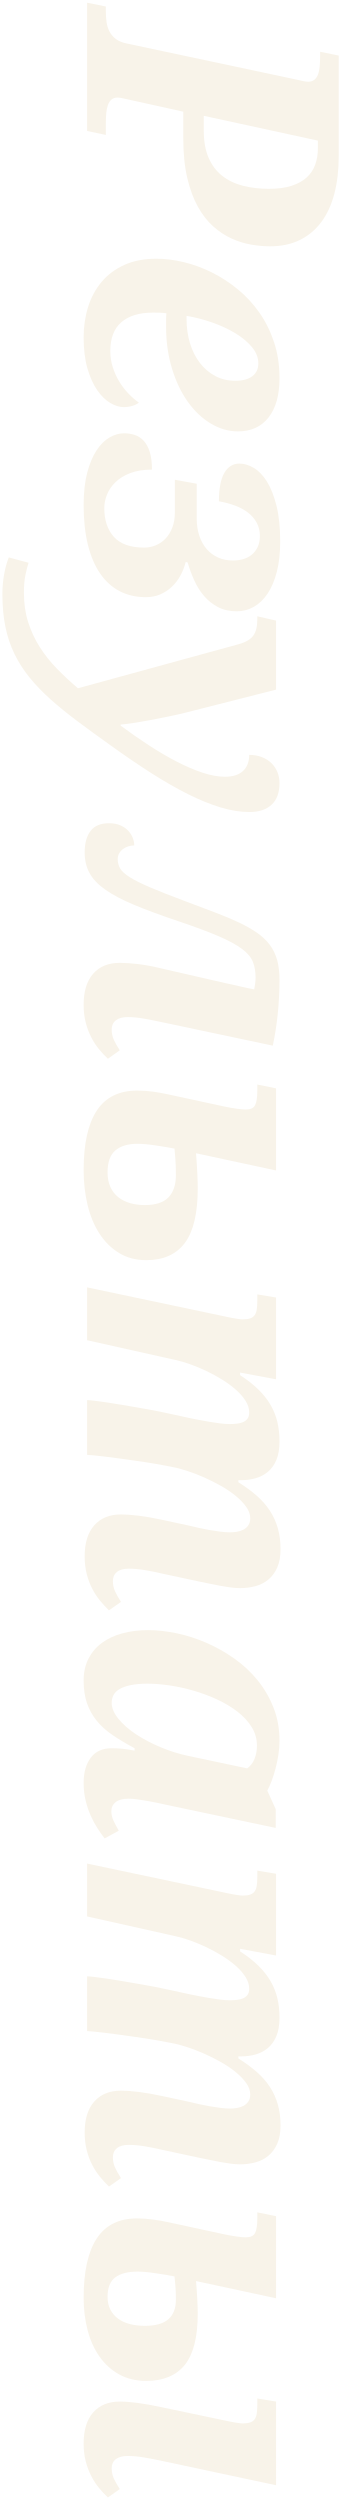
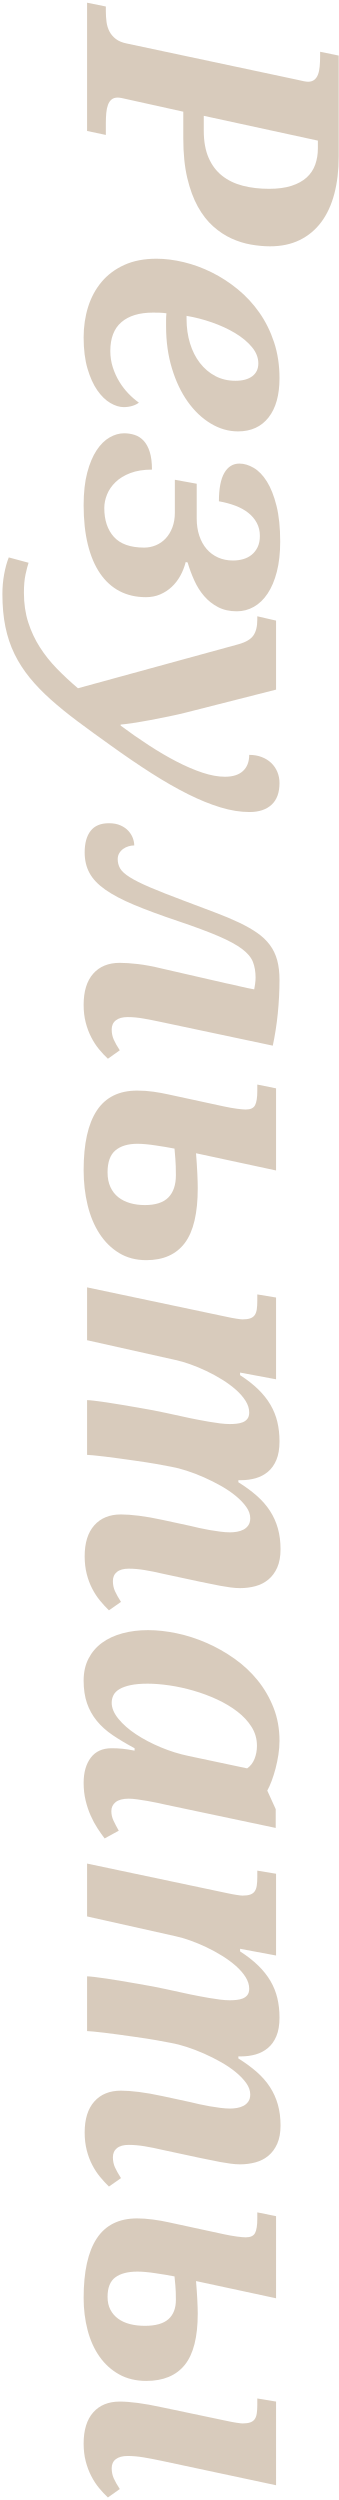
<svg xmlns="http://www.w3.org/2000/svg" width="121px" height="893px">
-   <path fill-rule="evenodd" fill="rgb(248, 243, 233)" d="M119.419,69.231 C118.374,73.207 116.816,76.579 114.747,79.347 C112.676,82.114 110.115,84.245 107.062,85.742 C104.008,87.238 100.473,87.987 96.457,87.987 C94.325,87.987 92.070,87.781 89.694,87.372 C87.316,86.961 84.980,86.234 82.685,85.189 C80.389,84.143 78.207,82.698 76.138,80.853 C74.068,79.008 72.243,76.661 70.666,73.812 C69.088,70.962 67.828,67.540 66.885,63.542 C65.942,59.545 65.471,54.841 65.471,49.429 L65.471,39.898 L44.937,35.347 C44.486,35.224 43.974,35.111 43.400,35.009 C42.826,34.906 42.375,34.855 42.048,34.855 C41.146,34.855 40.419,35.080 39.865,35.531 C39.312,35.982 38.882,36.617 38.574,37.438 C38.267,38.257 38.061,39.231 37.959,40.359 C37.857,41.486 37.806,42.705 37.806,44.018 L37.806,48.199 L31.104,46.785 L31.104,0.971 L37.806,2.324 L37.806,3.984 C37.806,5.296 37.887,6.577 38.052,7.828 C38.215,9.078 38.564,10.216 39.097,11.241 C39.629,12.265 40.388,13.157 41.371,13.916 C42.355,14.674 43.666,15.217 45.306,15.545 L105.740,28.398 C107.912,28.930 109.346,29.197 110.043,29.197 C110.944,29.197 111.682,28.972 112.257,28.521 C112.830,28.069 113.271,27.445 113.578,26.645 C113.886,25.846 114.090,24.882 114.193,23.755 C114.295,22.627 114.347,21.408 114.347,20.096 L114.347,18.497 L120.987,19.850 L120.987,55.886 C120.987,60.806 120.464,65.254 119.419,69.231 ZM113.548,50.229 L72.787,41.373 L72.787,46.662 C72.787,50.475 73.361,53.703 74.509,56.347 C75.656,58.992 77.265,61.133 79.335,62.774 C81.404,64.413 83.863,65.602 86.712,66.340 C89.560,67.078 92.685,67.447 96.088,67.447 C99.243,67.447 101.928,67.088 104.141,66.371 C106.355,65.653 108.158,64.659 109.552,63.389 C110.944,62.117 111.959,60.591 112.595,58.807 C113.230,57.024 113.548,55.087 113.548,52.996 L113.548,50.229 ZM36.299,100.685 C38.451,98.123 41.156,96.104 44.415,94.628 C47.673,93.152 51.494,92.414 55.880,92.414 C58.995,92.414 62.253,92.824 65.656,93.644 C69.057,94.464 72.388,95.683 75.646,97.303 C78.904,98.922 81.998,100.931 84.929,103.330 C87.859,105.728 90.432,108.505 92.645,111.662 C94.858,114.819 96.610,118.355 97.901,122.270 C99.192,126.185 99.838,130.459 99.838,135.092 C99.838,141.118 98.536,145.792 95.934,149.113 C93.331,152.433 89.694,154.094 85.021,154.094 C81.619,154.094 78.361,153.150 75.246,151.265 C72.131,149.379 69.395,146.776 67.039,143.455 C64.682,140.134 62.806,136.178 61.414,131.587 C60.020,126.995 59.323,121.993 59.323,116.582 C59.323,115.884 59.323,115.126 59.323,114.306 C59.323,113.486 59.364,112.686 59.446,111.908 C58.626,111.785 57.796,111.713 56.956,111.693 C56.116,111.672 55.347,111.662 54.651,111.662 C49.773,111.662 46.013,112.800 43.370,115.075 C40.726,117.350 39.404,120.784 39.404,125.376 C39.404,127.425 39.701,129.373 40.296,131.218 C40.889,133.062 41.668,134.774 42.632,136.352 C43.594,137.930 44.681,139.345 45.890,140.596 C47.099,141.846 48.339,142.922 49.610,143.824 C48.995,144.316 48.205,144.705 47.243,144.993 C46.279,145.279 45.265,145.423 44.199,145.423 C42.683,145.423 41.084,144.931 39.404,143.947 C37.723,142.963 36.176,141.457 34.762,139.427 C33.348,137.398 32.180,134.815 31.258,131.679 C30.336,128.543 29.875,124.822 29.875,120.517 C29.875,116.663 30.408,113.035 31.473,109.633 C32.539,106.230 34.148,103.247 36.299,100.685 ZM66.639,113.938 C66.639,117.053 67.049,119.953 67.869,122.639 C68.688,125.324 69.867,127.661 71.404,129.649 C72.941,131.638 74.775,133.195 76.906,134.323 C79.037,135.450 81.435,136.014 84.099,136.014 C86.681,136.014 88.689,135.470 90.124,134.385 C91.558,133.298 92.276,131.771 92.276,129.803 C92.276,127.753 91.508,125.806 89.971,123.961 C88.434,122.116 86.436,120.456 83.976,118.980 C81.517,117.504 78.760,116.233 75.707,115.167 C72.654,114.101 69.631,113.323 66.639,112.831 L66.639,113.938 ZM90.462,227.058 C91.425,225.725 91.907,223.829 91.907,221.369 L91.907,220.139 L98.608,221.677 L98.608,246.336 L65.963,254.638 C64.323,255.047 62.407,255.478 60.215,255.930 C58.022,256.380 55.829,256.811 53.637,257.221 C51.443,257.630 49.394,257.979 47.489,258.266 C45.583,258.553 44.117,258.737 43.093,258.820 L43.093,259.189 C46.453,261.689 49.834,264.047 53.237,266.261 C56.638,268.474 59.948,270.412 63.166,272.072 C66.383,273.732 69.446,275.044 72.357,276.008 C75.267,276.970 77.930,277.453 80.349,277.453 C83.177,277.453 85.329,276.766 86.804,275.393 C88.280,274.019 89.018,272.103 89.018,269.643 C90.656,269.643 92.142,269.898 93.475,270.412 C94.806,270.924 95.944,271.631 96.887,272.533 C97.829,273.434 98.556,274.501 99.069,275.731 C99.581,276.961 99.838,278.293 99.838,279.728 C99.838,283.130 98.895,285.703 97.010,287.446 C95.124,289.188 92.501,290.059 89.141,290.059 C85.861,290.059 82.398,289.506 78.751,288.399 C75.102,287.292 71.229,285.713 67.131,283.664 C63.032,281.613 58.687,279.123 54.098,276.192 C49.507,273.261 44.650,269.950 39.527,266.261 C35.264,263.226 31.350,260.377 27.785,257.713 C24.219,255.047 21.002,252.434 18.132,249.872 C15.264,247.310 12.753,244.707 10.601,242.062 C8.449,239.418 6.646,236.610 5.191,233.638 C3.737,230.665 2.650,227.427 1.933,223.921 C1.216,220.416 0.857,216.511 0.857,212.207 C0.857,209.788 1.062,207.441 1.472,205.165 C1.882,202.890 2.435,200.871 3.132,199.108 L10.202,201.014 C9.874,201.998 9.516,203.382 9.126,205.165 C8.737,206.949 8.542,209.132 8.542,211.715 C8.542,215.569 9.055,219.094 10.079,222.292 C11.104,225.489 12.487,228.451 14.229,231.178 C15.971,233.904 18.009,236.466 20.346,238.865 C22.682,241.263 25.182,243.589 27.846,245.844 L85.267,230.102 C87.767,229.404 89.499,228.389 90.462,227.058 ZM33.287,347.803 C35.562,345.220 38.728,343.929 42.785,343.929 C44.589,343.929 46.740,344.072 49.241,344.359 C51.740,344.646 54.589,345.179 57.786,345.958 L80.841,351.247 C81.291,351.328 81.926,351.462 82.747,351.647 C83.566,351.831 84.447,352.036 85.390,352.261 C86.333,352.486 87.286,352.702 88.249,352.907 C89.212,353.112 90.063,353.276 90.801,353.399 C90.882,353.070 90.985,352.466 91.108,351.585 C91.231,350.703 91.292,349.914 91.292,349.217 C91.292,347.085 90.974,345.210 90.339,343.591 C89.704,341.971 88.403,340.424 86.436,338.948 C84.468,337.472 81.671,335.955 78.044,334.397 C74.416,332.839 69.631,331.055 63.688,329.047 C57.458,326.956 52.212,325.019 47.950,323.236 C43.687,321.452 40.244,319.638 37.621,317.793 C34.998,315.949 33.112,313.960 31.965,311.828 C30.818,309.696 30.244,307.257 30.244,304.511 C30.244,301.190 30.951,298.617 32.365,296.793 C33.779,294.968 35.961,294.056 38.912,294.056 C40.511,294.056 41.883,294.312 43.031,294.825 C44.178,295.337 45.111,295.983 45.829,296.762 C46.545,297.540 47.078,298.392 47.427,299.314 C47.775,300.237 47.950,301.128 47.950,301.989 C47.294,301.989 46.617,302.091 45.921,302.297 C45.223,302.501 44.589,302.809 44.015,303.219 C43.441,303.629 42.970,304.142 42.601,304.757 C42.232,305.372 42.048,306.088 42.048,306.909 C42.048,308.097 42.334,309.194 42.908,310.199 C43.482,311.203 44.630,312.248 46.351,313.335 C48.073,314.421 50.491,315.631 53.606,316.963 C56.720,318.295 60.799,319.905 65.840,321.791 C69.856,323.307 73.494,324.681 76.753,325.911 C80.011,327.141 82.890,328.349 85.390,329.539 C87.890,330.728 90.052,331.958 91.876,333.229 C93.700,334.499 95.206,335.935 96.395,337.533 C97.583,339.132 98.455,340.946 99.008,342.976 C99.561,345.005 99.838,347.373 99.838,350.078 C99.838,351.964 99.786,353.922 99.684,355.951 C99.581,357.980 99.428,360.010 99.223,362.039 C99.018,364.068 98.762,366.057 98.455,368.004 C98.147,369.951 97.809,371.786 97.440,373.508 L57.663,365.083 C55.368,364.591 53.226,364.170 51.239,363.823 C49.250,363.474 47.375,363.300 45.613,363.300 C43.769,363.300 42.355,363.689 41.371,364.468 C40.388,365.247 39.896,366.333 39.896,367.727 C39.896,369.039 40.142,370.249 40.634,371.356 C41.126,372.463 41.842,373.733 42.785,375.168 L38.543,378.182 C37.477,377.198 36.422,376.070 35.377,374.799 C34.332,373.528 33.399,372.094 32.580,370.495 C31.760,368.896 31.104,367.143 30.613,365.237 C30.121,363.331 29.875,361.229 29.875,358.934 C29.875,354.096 31.012,350.386 33.287,347.803 ZM34.578,396.692 C37.713,391.935 42.518,389.558 48.995,389.558 C51.003,389.558 52.939,389.691 54.805,389.958 C56.669,390.224 58.421,390.542 60.061,390.911 L79.980,395.216 C81.702,395.585 83.259,395.861 84.653,396.046 C86.046,396.230 87.091,396.323 87.788,396.323 C89.468,396.323 90.575,395.810 91.108,394.785 C91.640,393.760 91.907,392.058 91.907,389.681 L91.907,387.406 L98.608,388.759 L98.608,418.092 L70.021,411.942 C70.225,414.525 70.379,416.923 70.482,419.137 C70.584,421.351 70.635,423.113 70.635,424.426 C70.635,433.363 69.098,439.881 66.025,443.981 C62.951,448.080 58.360,450.131 52.253,450.131 C48.564,450.131 45.326,449.279 42.540,447.579 C39.752,445.877 37.416,443.571 35.531,440.661 C33.645,437.749 32.231,434.347 31.289,430.452 C30.347,426.557 29.875,422.397 29.875,417.969 C29.875,408.539 31.443,401.447 34.578,396.692 ZM39.435,423.995 C40.111,425.471 41.043,426.680 42.232,427.624 C43.420,428.566 44.824,429.273 46.443,429.745 C48.062,430.216 49.834,430.452 51.761,430.452 C55.573,430.452 58.370,429.540 60.153,427.716 C61.936,425.891 62.828,423.236 62.828,419.752 C62.828,417.415 62.766,415.509 62.643,414.033 C62.520,412.557 62.417,411.306 62.336,410.282 C61.352,410.076 60.276,409.882 59.108,409.698 C57.940,409.513 56.761,409.329 55.573,409.144 C54.384,408.960 53.226,408.816 52.100,408.714 C50.972,408.611 49.979,408.560 49.118,408.560 C45.715,408.560 43.082,409.349 41.218,410.928 C39.352,412.505 38.420,415.119 38.420,418.768 C38.420,420.777 38.759,422.520 39.435,423.995 ZM40.296,619.826 C38.021,618.289 36.115,616.577 34.578,614.691 C33.041,612.805 31.873,610.704 31.074,608.388 C30.275,606.072 29.875,603.376 29.875,600.302 C29.875,597.309 30.459,594.684 31.627,592.430 C32.795,590.175 34.403,588.300 36.453,586.803 C38.502,585.306 40.931,584.179 43.738,583.421 C46.545,582.662 49.588,582.284 52.868,582.284 C56.147,582.284 59.579,582.662 63.166,583.421 C66.752,584.179 70.287,585.317 73.771,586.834 C77.254,588.350 80.574,590.226 83.730,592.461 C86.886,594.695 89.653,597.278 92.030,600.209 C94.407,603.140 96.303,606.410 97.717,610.018 C99.131,613.625 99.838,617.561 99.838,621.825 C99.838,623.464 99.704,625.135 99.438,626.837 C99.171,628.537 98.833,630.167 98.424,631.726 C98.014,633.283 97.553,634.748 97.041,636.122 C96.528,637.496 96.005,638.653 95.473,639.597 L98.485,646.238 L98.485,652.941 L59.200,644.640 C58.503,644.475 57.581,644.271 56.434,644.025 C55.286,643.779 54.067,643.542 52.776,643.317 C51.485,643.092 50.234,642.897 49.026,642.733 C47.816,642.569 46.802,642.487 45.982,642.487 C43.892,642.487 42.334,642.897 41.310,643.717 C40.285,644.537 39.773,645.602 39.773,646.915 C39.773,648.103 40.029,649.241 40.541,650.328 C41.053,651.414 41.679,652.613 42.417,653.925 L37.375,656.693 C36.555,655.626 35.705,654.417 34.824,653.064 C33.942,651.711 33.133,650.205 32.396,648.544 C31.658,646.884 31.054,645.080 30.582,643.133 C30.111,641.185 29.875,639.084 29.875,636.830 C29.875,633.099 30.726,630.106 32.426,627.851 C34.127,625.596 36.616,624.469 39.896,624.469 C41.207,624.469 42.488,624.531 43.738,624.654 C44.988,624.777 46.433,625.001 48.073,625.330 L48.073,624.469 C45.162,622.911 42.570,621.364 40.296,619.826 ZM48.595,619.488 C51.198,621.210 54.138,622.757 57.417,624.131 C60.696,625.504 64.016,626.539 67.377,627.236 L88.280,631.664 C89.468,630.844 90.349,629.706 90.923,628.251 C91.497,626.795 91.784,625.247 91.784,623.608 C91.784,621.148 91.148,618.904 89.878,616.875 C88.607,614.845 86.906,613.010 84.776,611.371 C82.644,609.731 80.226,608.285 77.521,607.035 C74.816,605.784 72.008,604.739 69.098,603.899 C66.188,603.058 63.319,602.433 60.491,602.023 C57.663,601.613 55.081,601.409 52.745,601.409 C50.326,601.409 48.297,601.582 46.659,601.931 C45.019,602.279 43.697,602.751 42.693,603.346 C41.688,603.939 40.972,604.657 40.541,605.498 C40.111,606.338 39.896,607.251 39.896,608.234 C39.896,610.079 40.695,611.986 42.294,613.953 C43.892,615.921 45.992,617.766 48.595,619.488 ZM34.578,799.545 C37.713,794.789 42.518,792.412 48.995,792.412 C50.716,792.412 52.581,792.545 54.589,792.812 C56.597,793.078 58.421,793.396 60.061,793.765 L79.980,798.070 C81.702,798.439 83.259,798.715 84.653,798.900 C86.046,799.084 87.091,799.176 87.788,799.176 C89.468,799.176 90.575,798.663 91.108,797.639 C91.640,796.614 91.907,794.912 91.907,792.535 L91.907,790.260 L98.608,791.613 L98.608,820.946 L70.021,814.796 C70.225,817.215 70.379,819.459 70.482,821.530 C70.584,823.600 70.635,825.229 70.635,826.419 C70.635,834.782 69.098,840.880 66.025,844.714 C62.951,848.546 58.360,850.463 52.253,850.463 C48.564,850.463 45.326,849.684 42.540,848.127 C39.752,846.568 37.416,844.446 35.531,841.762 C33.645,839.076 32.231,835.929 31.289,832.322 C30.347,828.714 29.875,824.881 29.875,820.823 C29.875,811.393 31.443,804.301 34.578,799.545 ZM39.435,825.035 C40.111,826.327 41.043,827.403 42.232,828.264 C43.420,829.125 44.824,829.760 46.443,830.170 C48.062,830.579 49.834,830.785 51.761,830.785 C55.573,830.785 58.370,829.995 60.153,828.417 C61.936,826.839 62.828,824.533 62.828,821.499 C62.828,819.408 62.766,817.717 62.643,816.426 C62.520,815.134 62.417,814.037 62.336,813.136 C61.352,812.930 60.276,812.736 59.108,812.552 C57.940,812.367 56.761,812.183 55.573,811.998 C54.384,811.814 53.226,811.670 52.100,811.568 C50.972,811.465 49.979,811.414 49.118,811.414 C45.675,811.414 43.031,812.100 41.187,813.474 C39.343,814.847 38.420,817.173 38.420,820.454 C38.420,822.216 38.759,823.744 39.435,825.035 ZM33.287,861.717 C35.562,859.134 38.728,857.843 42.785,857.843 C44.589,857.843 46.740,858.006 49.241,858.335 C51.740,858.662 54.589,859.175 57.786,859.872 L81.210,864.792 C81.742,864.915 82.295,865.027 82.870,865.130 C83.443,865.232 83.986,865.324 84.499,865.407 C85.011,865.488 85.452,865.550 85.821,865.591 C86.190,865.631 86.456,865.653 86.620,865.653 C87.767,865.653 88.689,865.530 89.387,865.284 C90.083,865.038 90.616,864.648 90.985,864.115 C91.354,863.582 91.600,862.895 91.723,862.055 C91.846,861.214 91.907,860.200 91.907,859.011 L91.907,856.736 L98.608,857.843 L98.608,887.729 L57.663,878.997 C55.368,878.505 53.226,878.095 51.239,877.767 C49.250,877.439 47.375,877.275 45.613,877.275 C43.769,877.275 42.355,877.654 41.371,878.413 C40.388,879.171 39.896,880.247 39.896,881.641 C39.896,882.953 40.142,884.163 40.634,885.269 C41.126,886.376 41.842,887.647 42.785,889.082 L38.543,892.095 C37.477,891.112 36.422,889.984 35.377,888.713 C34.332,887.442 33.399,886.007 32.580,884.409 C31.760,882.810 31.104,881.057 30.613,879.151 C30.121,877.244 29.875,875.143 29.875,872.848 C29.875,868.010 31.012,864.300 33.287,861.717 ZM99.039,559.899 C98.260,561.662 97.204,563.097 95.873,564.204 C94.540,565.311 93.003,566.100 91.262,566.572 C89.519,567.042 87.685,567.279 85.759,567.279 C84.693,567.279 83.556,567.196 82.347,567.033 C81.138,566.869 79.919,566.673 78.689,566.449 C77.460,566.223 76.230,565.977 75.000,565.711 C73.771,565.444 72.603,565.208 71.496,565.003 L58.032,562.113 C55.778,561.580 53.646,561.149 51.638,560.822 C49.630,560.493 47.744,560.330 45.982,560.330 C44.138,560.330 42.734,560.719 41.771,561.498 C40.808,562.277 40.326,563.363 40.326,564.757 C40.326,566.069 40.572,567.268 41.064,568.355 C41.556,569.441 42.273,570.722 43.216,572.198 L38.912,575.212 C37.846,574.186 36.791,573.038 35.746,571.768 C34.701,570.497 33.768,569.072 32.949,567.494 C32.128,565.915 31.473,564.163 30.982,562.236 C30.490,560.309 30.244,558.198 30.244,555.902 C30.244,551.106 31.391,547.416 33.687,544.833 C35.981,542.250 39.158,540.959 43.216,540.959 C44.978,540.959 47.109,541.113 49.610,541.420 C52.109,541.728 54.958,542.229 58.155,542.927 L68.115,545.079 C68.934,545.284 69.938,545.519 71.127,545.786 C72.316,546.052 73.556,546.298 74.847,546.524 C76.138,546.749 77.429,546.944 78.720,547.108 C80.011,547.272 81.168,547.354 82.193,547.354 C82.972,547.354 83.792,547.282 84.653,547.139 C85.513,546.995 86.291,546.739 86.989,546.370 C87.685,546.001 88.259,545.488 88.710,544.833 C89.161,544.177 89.387,543.336 89.387,542.312 C89.387,540.959 88.915,539.616 87.972,538.284 C87.029,536.951 85.790,535.649 84.253,534.379 C82.716,533.108 80.953,531.909 78.966,530.781 C76.977,529.653 74.939,528.629 72.849,527.707 C70.758,526.784 68.699,525.995 66.670,525.339 C64.641,524.683 62.806,524.211 61.168,523.925 L55.880,522.941 C55.020,522.777 53.841,522.582 52.345,522.357 C50.849,522.131 49.241,521.895 47.519,521.649 C45.798,521.403 44.035,521.158 42.232,520.912 C40.428,520.666 38.759,520.450 37.222,520.266 C35.685,520.081 34.363,519.937 33.256,519.835 C32.150,519.733 31.432,519.682 31.104,519.682 L31.104,500.126 C31.596,500.126 32.457,500.197 33.687,500.341 C34.916,500.485 36.361,500.680 38.021,500.926 C39.681,501.172 41.473,501.458 43.400,501.787 C45.326,502.114 47.252,502.442 49.179,502.771 C51.105,503.098 52.939,503.426 54.682,503.754 C56.423,504.082 57.929,504.390 59.200,504.677 L67.992,506.583 C68.770,506.747 69.754,506.942 70.943,507.167 C72.131,507.392 73.371,507.618 74.662,507.844 C75.953,508.069 77.254,508.264 78.566,508.428 C79.877,508.591 81.046,508.674 82.071,508.674 C82.849,508.674 83.648,508.633 84.468,508.551 C85.288,508.468 86.036,508.294 86.712,508.028 C87.388,507.761 87.942,507.352 88.372,506.798 C88.802,506.245 89.018,505.496 89.018,504.554 C89.018,503.160 88.587,501.776 87.727,500.403 C86.866,499.029 85.718,497.707 84.284,496.437 C82.849,495.165 81.210,493.956 79.365,492.808 C77.521,491.660 75.625,490.625 73.679,489.703 C71.731,488.780 69.805,487.981 67.900,487.305 C65.994,486.628 64.262,486.126 62.705,485.798 L31.104,478.726 L31.104,459.847 L81.210,470.424 C81.742,470.547 82.295,470.660 82.870,470.762 C83.443,470.864 83.986,470.956 84.499,471.039 C85.011,471.121 85.452,471.182 85.821,471.224 C86.190,471.264 86.456,471.285 86.620,471.285 C87.767,471.285 88.689,471.162 89.387,470.916 C90.083,470.670 90.616,470.280 90.985,469.748 C91.354,469.214 91.600,468.527 91.723,467.688 C91.846,466.847 91.907,465.832 91.907,464.644 L91.907,462.368 L98.608,463.475 L98.608,492.685 L85.759,490.287 L85.759,491.209 C88.300,492.849 90.462,494.540 92.245,496.283 C94.028,498.025 95.483,499.859 96.610,501.787 C97.737,503.713 98.556,505.753 99.069,507.905 C99.581,510.058 99.838,512.384 99.838,514.885 C99.838,517.508 99.469,519.702 98.731,521.465 C97.994,523.227 96.989,524.642 95.719,525.708 C94.448,526.774 92.993,527.542 91.354,528.014 C89.714,528.485 87.972,528.721 86.128,528.721 L85.144,528.721 L85.144,529.459 C87.644,531.017 89.837,532.626 91.723,534.287 C93.607,535.947 95.175,537.740 96.426,539.668 C97.676,541.594 98.618,543.685 99.254,545.940 C99.889,548.194 100.207,550.675 100.207,553.381 C100.207,555.964 99.817,558.136 99.039,559.899 ZM91.723,186.778 C90.985,185.404 89.971,184.205 88.679,183.181 C87.388,182.156 85.841,181.305 84.038,180.629 C82.234,179.952 80.288,179.430 78.197,179.061 C78.197,174.510 78.843,171.128 80.134,168.914 C81.425,166.700 83.217,165.593 85.513,165.593 C87.193,165.593 88.904,166.105 90.647,167.131 C92.388,168.155 93.956,169.785 95.350,172.020 C96.743,174.254 97.880,177.133 98.762,180.660 C99.643,184.185 100.084,188.448 100.084,193.451 C100.084,197.550 99.684,201.147 98.885,204.243 C98.086,207.338 96.989,209.931 95.596,212.022 C94.202,214.113 92.562,215.691 90.678,216.757 C88.792,217.823 86.763,218.356 84.591,218.356 C82.009,218.356 79.765,217.854 77.859,216.849 C75.953,215.844 74.303,214.533 72.910,212.914 C71.516,211.294 70.348,209.439 69.406,207.348 C68.463,205.258 67.663,203.105 67.008,200.891 L66.332,200.768 C65.880,202.531 65.235,204.171 64.395,205.688 C63.555,207.204 62.530,208.526 61.321,209.655 C60.112,210.782 58.739,211.673 57.202,212.330 C55.665,212.985 53.975,213.313 52.130,213.313 C48.605,213.313 45.469,212.596 42.724,211.161 C39.978,209.726 37.652,207.615 35.746,204.827 C33.840,202.039 32.385,198.606 31.381,194.527 C30.377,190.447 29.875,185.764 29.875,180.475 C29.875,175.924 30.305,172.029 31.166,168.791 C32.027,165.552 33.143,162.897 34.517,160.827 C35.889,158.757 37.437,157.230 39.158,156.246 C40.880,155.262 42.601,154.770 44.322,154.770 C45.634,154.770 46.894,154.964 48.103,155.354 C49.312,155.744 50.378,156.431 51.300,157.414 C52.222,158.398 52.950,159.730 53.483,161.412 C54.015,163.092 54.282,165.203 54.282,167.746 C51.290,167.746 48.718,168.155 46.566,168.976 C44.415,169.795 42.652,170.871 41.279,172.204 C39.906,173.536 38.891,175.012 38.236,176.632 C37.580,178.251 37.252,179.860 37.252,181.459 C37.252,185.804 38.399,189.248 40.695,191.790 C42.990,194.332 46.597,195.603 51.515,195.603 C52.950,195.603 54.333,195.326 55.665,194.773 C56.997,194.219 58.165,193.409 59.170,192.344 C60.173,191.277 60.973,189.966 61.567,188.408 C62.161,186.849 62.459,185.087 62.459,183.119 L62.459,171.374 L70.267,172.788 L70.267,185.272 C70.267,187.486 70.574,189.515 71.189,191.360 C71.804,193.205 72.674,194.782 73.802,196.095 C74.928,197.406 76.291,198.421 77.890,199.139 C79.488,199.856 81.271,200.215 83.239,200.215 C84.509,200.215 85.718,200.051 86.866,199.723 C88.013,199.394 89.027,198.872 89.909,198.155 C90.790,197.437 91.497,196.525 92.030,195.418 C92.562,194.312 92.829,192.979 92.829,191.421 C92.829,189.699 92.460,188.151 91.723,186.778 ZM91.262,772.395 C89.519,772.866 87.685,773.103 85.759,773.103 C84.693,773.103 83.556,773.020 82.347,772.857 C81.138,772.692 79.919,772.497 78.689,772.272 C77.460,772.047 76.230,771.801 75.000,771.534 C73.771,771.267 72.603,771.032 71.496,770.827 L58.032,767.937 C55.778,767.404 53.646,766.973 51.638,766.646 C49.630,766.317 47.744,766.154 45.982,766.154 C44.138,766.154 42.734,766.543 41.771,767.322 C40.808,768.100 40.326,769.187 40.326,770.581 C40.326,771.893 40.572,773.092 41.064,774.179 C41.556,775.265 42.273,776.546 43.216,778.022 L38.912,781.035 C37.846,780.010 36.791,778.862 35.746,777.592 C34.701,776.321 33.768,774.896 32.949,773.318 C32.128,771.739 31.473,769.987 30.982,768.060 C30.490,766.133 30.244,764.022 30.244,761.726 C30.244,756.929 31.391,753.240 33.687,750.657 C35.981,748.074 39.158,746.783 43.216,746.783 C44.978,746.783 47.109,746.936 49.610,747.244 C52.109,747.551 54.958,748.053 58.155,748.751 L68.115,750.903 C68.934,751.108 69.938,751.343 71.127,751.610 C72.316,751.876 73.556,752.122 74.847,752.348 C76.138,752.573 77.429,752.768 78.720,752.932 C80.011,753.096 81.168,753.178 82.193,753.178 C82.972,753.178 83.792,753.106 84.653,752.963 C85.513,752.819 86.291,752.563 86.989,752.194 C87.685,751.825 88.259,751.312 88.710,750.657 C89.161,750.001 89.387,749.160 89.387,748.136 C89.387,746.783 88.915,745.439 87.972,744.108 C87.029,742.775 85.790,741.473 84.253,740.203 C82.716,738.932 80.953,737.732 78.966,736.605 C76.977,735.477 74.939,734.453 72.849,733.531 C70.758,732.608 68.699,731.818 66.670,731.163 C64.641,730.507 62.806,730.035 61.168,729.749 L55.880,728.765 C55.020,728.600 53.841,728.405 52.345,728.180 C50.849,727.955 49.241,727.719 47.519,727.473 C45.798,727.227 44.035,726.981 42.232,726.735 C40.428,726.489 38.759,726.274 37.222,726.090 C35.685,725.905 34.363,725.761 33.256,725.659 C32.150,725.556 31.432,725.505 31.104,725.505 L31.104,705.950 C31.596,705.950 32.457,706.021 33.687,706.165 C34.916,706.308 36.361,706.503 38.021,706.749 C39.681,706.995 41.473,707.282 43.400,707.610 C45.326,707.938 47.252,708.266 49.179,708.594 C51.105,708.922 52.939,709.250 54.682,709.578 C56.423,709.906 57.929,710.213 59.200,710.501 L67.992,712.407 C68.770,712.570 69.754,712.765 70.943,712.991 C72.131,713.216 73.371,713.442 74.662,713.668 C75.953,713.893 77.254,714.088 78.566,714.252 C79.877,714.415 81.046,714.498 82.071,714.498 C82.849,714.498 83.648,714.457 84.468,714.375 C85.288,714.292 86.036,714.118 86.712,713.852 C87.388,713.585 87.942,713.176 88.372,712.622 C88.802,712.069 89.018,711.320 89.018,710.378 C89.018,708.983 88.587,707.600 87.727,706.227 C86.866,704.853 85.718,703.531 84.284,702.260 C82.849,700.989 81.210,699.779 79.365,698.632 C77.521,697.484 75.625,696.449 73.679,695.527 C71.731,694.604 69.805,693.805 67.900,693.128 C65.994,692.452 64.262,691.949 62.705,691.622 L31.104,684.550 L31.104,665.671 L81.210,676.248 C81.742,676.371 82.295,676.483 82.870,676.586 C83.443,676.688 83.986,676.780 84.499,676.863 C85.011,676.945 85.452,677.006 85.821,677.047 C86.190,677.088 86.456,677.109 86.620,677.109 C87.767,677.109 88.689,676.986 89.387,676.740 C90.083,676.494 90.616,676.104 90.985,675.571 C91.354,675.038 91.600,674.351 91.723,673.511 C91.846,672.671 91.907,671.656 91.907,670.467 L91.907,668.192 L98.608,669.299 L98.608,698.509 L85.759,696.111 L85.759,697.033 C88.300,698.673 90.462,700.364 92.245,702.107 C94.028,703.849 95.483,705.683 96.610,707.610 C97.737,709.537 98.556,711.577 99.069,713.729 C99.581,715.881 99.838,718.208 99.838,720.709 C99.838,723.332 99.469,725.526 98.731,727.289 C97.994,729.051 96.989,730.465 95.719,731.532 C94.448,732.598 92.993,733.366 91.354,733.838 C89.714,734.309 87.972,734.545 86.128,734.545 L85.144,734.545 L85.144,735.283 C87.644,736.841 89.837,738.450 91.723,740.111 C93.607,741.771 95.175,743.564 96.426,745.491 C97.676,747.418 98.618,749.509 99.254,751.764 C99.889,754.018 100.207,756.499 100.207,759.205 C100.207,761.788 99.817,763.960 99.039,765.723 C98.260,767.485 97.204,768.921 95.873,770.028 C94.540,771.135 93.003,771.924 91.262,772.395 Z" />
+   <path fill-rule="evenodd" fill="#d8cbbc" d="M119.419,69.231 C118.374,73.207 116.816,76.579 114.747,79.347 C112.676,82.114 110.115,84.245 107.062,85.742 C104.008,87.238 100.473,87.987 96.457,87.987 C94.325,87.987 92.070,87.781 89.694,87.372 C87.316,86.961 84.980,86.234 82.685,85.189 C80.389,84.143 78.207,82.698 76.138,80.853 C74.068,79.008 72.243,76.661 70.666,73.812 C69.088,70.962 67.828,67.540 66.885,63.542 C65.942,59.545 65.471,54.841 65.471,49.429 L65.471,39.898 L44.937,35.347 C44.486,35.224 43.974,35.111 43.400,35.009 C42.826,34.906 42.375,34.855 42.048,34.855 C41.146,34.855 40.419,35.080 39.865,35.531 C39.312,35.982 38.882,36.617 38.574,37.438 C38.267,38.257 38.061,39.231 37.959,40.359 C37.857,41.486 37.806,42.705 37.806,44.018 L37.806,48.199 L31.104,46.785 L31.104,0.971 L37.806,2.324 L37.806,3.984 C37.806,5.296 37.887,6.577 38.052,7.828 C38.215,9.078 38.564,10.216 39.097,11.241 C39.629,12.265 40.388,13.157 41.371,13.916 C42.355,14.674 43.666,15.217 45.306,15.545 L105.740,28.398 C107.912,28.930 109.346,29.197 110.043,29.197 C110.944,29.197 111.682,28.972 112.257,28.521 C112.830,28.069 113.271,27.445 113.578,26.645 C113.886,25.846 114.090,24.882 114.193,23.755 C114.295,22.627 114.347,21.408 114.347,20.096 L114.347,18.497 L120.987,19.850 L120.987,55.886 C120.987,60.806 120.464,65.254 119.419,69.231 ZM113.548,50.229 L72.787,41.373 L72.787,46.662 C72.787,50.475 73.361,53.703 74.509,56.347 C75.656,58.992 77.265,61.133 79.335,62.774 C81.404,64.413 83.863,65.602 86.712,66.340 C89.560,67.078 92.685,67.447 96.088,67.447 C99.243,67.447 101.928,67.088 104.141,66.371 C106.355,65.653 108.158,64.659 109.552,63.389 C110.944,62.117 111.959,60.591 112.595,58.807 C113.230,57.024 113.548,55.087 113.548,52.996 L113.548,50.229 ZM36.299,100.685 C38.451,98.123 41.156,96.104 44.415,94.628 C47.673,93.152 51.494,92.414 55.880,92.414 C58.995,92.414 62.253,92.824 65.656,93.644 C69.057,94.464 72.388,95.683 75.646,97.303 C78.904,98.922 81.998,100.931 84.929,103.330 C87.859,105.728 90.432,108.505 92.645,111.662 C94.858,114.819 96.610,118.355 97.901,122.270 C99.192,126.185 99.838,130.459 99.838,135.092 C99.838,141.118 98.536,145.792 95.934,149.113 C93.331,152.433 89.694,154.094 85.021,154.094 C81.619,154.094 78.361,153.150 75.246,151.265 C72.131,149.379 69.395,146.776 67.039,143.455 C64.682,140.134 62.806,136.178 61.414,131.587 C60.020,126.995 59.323,121.993 59.323,116.582 C59.323,115.884 59.323,115.126 59.323,114.306 C59.323,113.486 59.364,112.686 59.446,111.908 C58.626,111.785 57.796,111.713 56.956,111.693 C56.116,111.672 55.347,111.662 54.651,111.662 C49.773,111.662 46.013,112.800 43.370,115.075 C40.726,117.350 39.404,120.784 39.404,125.376 C39.404,127.425 39.701,129.373 40.296,131.218 C40.889,133.062 41.668,134.774 42.632,136.352 C43.594,137.930 44.681,139.345 45.890,140.596 C47.099,141.846 48.339,142.922 49.610,143.824 C48.995,144.316 48.205,144.705 47.243,144.993 C46.279,145.279 45.265,145.423 44.199,145.423 C42.683,145.423 41.084,144.931 39.404,143.947 C37.723,142.963 36.176,141.457 34.762,139.427 C33.348,137.398 32.180,134.815 31.258,131.679 C30.336,128.543 29.875,124.822 29.875,120.517 C29.875,116.663 30.408,113.035 31.473,109.633 C32.539,106.230 34.148,103.247 36.299,100.685 ZM66.639,113.938 C66.639,117.053 67.049,119.953 67.869,122.639 C68.688,125.324 69.867,127.661 71.404,129.649 C72.941,131.638 74.775,133.195 76.906,134.323 C79.037,135.450 81.435,136.014 84.099,136.014 C86.681,136.014 88.689,135.470 90.124,134.385 C91.558,133.298 92.276,131.771 92.276,129.803 C92.276,127.753 91.508,125.806 89.971,123.961 C88.434,122.116 86.436,120.456 83.976,118.980 C81.517,117.504 78.760,116.233 75.707,115.167 C72.654,114.101 69.631,113.323 66.639,112.831 L66.639,113.938 ZM90.462,227.058 C91.425,225.725 91.907,223.829 91.907,221.369 L91.907,220.139 L98.608,221.677 L98.608,246.336 L65.963,254.638 C64.323,255.047 62.407,255.478 60.215,255.930 C58.022,256.380 55.829,256.811 53.637,257.221 C51.443,257.630 49.394,257.979 47.489,258.266 C45.583,258.553 44.117,258.737 43.093,258.820 L43.093,259.189 C46.453,261.689 49.834,264.047 53.237,266.261 C56.638,268.474 59.948,270.412 63.166,272.072 C66.383,273.732 69.446,275.044 72.357,276.008 C75.267,276.970 77.930,277.453 80.349,277.453 C83.177,277.453 85.329,276.766 86.804,275.393 C88.280,274.019 89.018,272.103 89.018,269.643 C90.656,269.643 92.142,269.898 93.475,270.412 C94.806,270.924 95.944,271.631 96.887,272.533 C97.829,273.434 98.556,274.501 99.069,275.731 C99.581,276.961 99.838,278.293 99.838,279.728 C99.838,283.130 98.895,285.703 97.010,287.446 C95.124,289.188 92.501,290.059 89.141,290.059 C85.861,290.059 82.398,289.506 78.751,288.399 C75.102,287.292 71.229,285.713 67.131,283.664 C63.032,281.613 58.687,279.123 54.098,276.192 C49.507,273.261 44.650,269.950 39.527,266.261 C35.264,263.226 31.350,260.377 27.785,257.713 C24.219,255.047 21.002,252.434 18.132,249.872 C15.264,247.310 12.753,244.707 10.601,242.062 C8.449,239.418 6.646,236.610 5.191,233.638 C3.737,230.665 2.650,227.427 1.933,223.921 C1.216,220.416 0.857,216.511 0.857,212.207 C0.857,209.788 1.062,207.441 1.472,205.165 C1.882,202.890 2.435,200.871 3.132,199.108 L10.202,201.014 C9.874,201.998 9.516,203.382 9.126,205.165 C8.737,206.949 8.542,209.132 8.542,211.715 C8.542,215.569 9.055,219.094 10.079,222.292 C11.104,225.489 12.487,228.451 14.229,231.178 C15.971,233.904 18.009,236.466 20.346,238.865 C22.682,241.263 25.182,243.589 27.846,245.844 L85.267,230.102 C87.767,229.404 89.499,228.389 90.462,227.058 ZM33.287,347.803 C35.562,345.220 38.728,343.929 42.785,343.929 C44.589,343.929 46.740,344.072 49.241,344.359 C51.740,344.646 54.589,345.179 57.786,345.958 L80.841,351.247 C81.291,351.328 81.926,351.462 82.747,351.647 C83.566,351.831 84.447,352.036 85.390,352.261 C86.333,352.486 87.286,352.702 88.249,352.907 C89.212,353.112 90.063,353.276 90.801,353.399 C90.882,353.070 90.985,352.466 91.108,351.585 C91.231,350.703 91.292,349.914 91.292,349.217 C91.292,347.085 90.974,345.210 90.339,343.591 C89.704,341.971 88.403,340.424 86.436,338.948 C84.468,337.472 81.671,335.955 78.044,334.397 C74.416,332.839 69.631,331.055 63.688,329.047 C57.458,326.956 52.212,325.019 47.950,323.236 C43.687,321.452 40.244,319.638 37.621,317.793 C34.998,315.949 33.112,313.960 31.965,311.828 C30.818,309.696 30.244,307.257 30.244,304.511 C30.244,301.190 30.951,298.617 32.365,296.793 C33.779,294.968 35.961,294.056 38.912,294.056 C40.511,294.056 41.883,294.312 43.031,294.825 C44.178,295.337 45.111,295.983 45.829,296.762 C46.545,297.540 47.078,298.392 47.427,299.314 C47.775,300.237 47.950,301.128 47.950,301.989 C47.294,301.989 46.617,302.091 45.921,302.297 C45.223,302.501 44.589,302.809 44.015,303.219 C43.441,303.629 42.970,304.142 42.601,304.757 C42.232,305.372 42.048,306.088 42.048,306.909 C42.048,308.097 42.334,309.194 42.908,310.199 C43.482,311.203 44.630,312.248 46.351,313.335 C48.073,314.421 50.491,315.631 53.606,316.963 C56.720,318.295 60.799,319.905 65.840,321.791 C69.856,323.307 73.494,324.681 76.753,325.911 C80.011,327.141 82.890,328.349 85.390,329.539 C87.890,330.728 90.052,331.958 91.876,333.229 C93.700,334.499 95.206,335.935 96.395,337.533 C97.583,339.132 98.455,340.946 99.008,342.976 C99.561,345.005 99.838,347.373 99.838,350.078 C99.838,351.964 99.786,353.922 99.684,355.951 C99.581,357.980 99.428,360.010 99.223,362.039 C99.018,364.068 98.762,366.057 98.455,368.004 C98.147,369.951 97.809,371.786 97.440,373.508 L57.663,365.083 C55.368,364.591 53.226,364.170 51.239,363.823 C49.250,363.474 47.375,363.300 45.613,363.300 C43.769,363.300 42.355,363.689 41.371,364.468 C40.388,365.247 39.896,366.333 39.896,367.727 C39.896,369.039 40.142,370.249 40.634,371.356 C41.126,372.463 41.842,373.733 42.785,375.168 L38.543,378.182 C37.477,377.198 36.422,376.070 35.377,374.799 C34.332,373.528 33.399,372.094 32.580,370.495 C31.760,368.896 31.104,367.143 30.613,365.237 C30.121,363.331 29.875,361.229 29.875,358.934 C29.875,354.096 31.012,350.386 33.287,347.803 ZM34.578,396.692 C37.713,391.935 42.518,389.558 48.995,389.558 C51.003,389.558 52.939,389.691 54.805,389.958 C56.669,390.224 58.421,390.542 60.061,390.911 L79.980,395.216 C81.702,395.585 83.259,395.861 84.653,396.046 C86.046,396.230 87.091,396.323 87.788,396.323 C89.468,396.323 90.575,395.810 91.108,394.785 C91.640,393.760 91.907,392.058 91.907,389.681 L91.907,387.406 L98.608,388.759 L98.608,418.092 L70.021,411.942 C70.225,414.525 70.379,416.923 70.482,419.137 C70.584,421.351 70.635,423.113 70.635,424.426 C70.635,433.363 69.098,439.881 66.025,443.981 C62.951,448.080 58.360,450.131 52.253,450.131 C48.564,450.131 45.326,449.279 42.540,447.579 C39.752,445.877 37.416,443.571 35.531,440.661 C33.645,437.749 32.231,434.347 31.289,430.452 C30.347,426.557 29.875,422.397 29.875,417.969 C29.875,408.539 31.443,401.447 34.578,396.692 ZM39.435,423.995 C40.111,425.471 41.043,426.680 42.232,427.624 C43.420,428.566 44.824,429.273 46.443,429.745 C48.062,430.216 49.834,430.452 51.761,430.452 C55.573,430.452 58.370,429.540 60.153,427.716 C61.936,425.891 62.828,423.236 62.828,419.752 C62.828,417.415 62.766,415.509 62.643,414.033 C62.520,412.557 62.417,411.306 62.336,410.282 C61.352,410.076 60.276,409.882 59.108,409.698 C57.940,409.513 56.761,409.329 55.573,409.144 C54.384,408.960 53.226,408.816 52.100,408.714 C50.972,408.611 49.979,408.560 49.118,408.560 C45.715,408.560 43.082,409.349 41.218,410.928 C39.352,412.505 38.420,415.119 38.420,418.768 C38.420,420.777 38.759,422.520 39.435,423.995 ZM40.296,619.826 C38.021,618.289 36.115,616.577 34.578,614.691 C33.041,612.805 31.873,610.704 31.074,608.388 C30.275,606.072 29.875,603.376 29.875,600.302 C29.875,597.309 30.459,594.684 31.627,592.430 C32.795,590.175 34.403,588.300 36.453,586.803 C38.502,585.306 40.931,584.179 43.738,583.421 C46.545,582.662 49.588,582.284 52.868,582.284 C56.147,582.284 59.579,582.662 63.166,583.421 C66.752,584.179 70.287,585.317 73.771,586.834 C77.254,588.350 80.574,590.226 83.730,592.461 C86.886,594.695 89.653,597.278 92.030,600.209 C94.407,603.140 96.303,606.410 97.717,610.018 C99.131,613.625 99.838,617.561 99.838,621.825 C99.838,623.464 99.704,625.135 99.438,626.837 C99.171,628.537 98.833,630.167 98.424,631.726 C98.014,633.283 97.553,634.748 97.041,636.122 C96.528,637.496 96.005,638.653 95.473,639.597 L98.485,646.238 L98.485,652.941 L59.200,644.640 C58.503,644.475 57.581,644.271 56.434,644.025 C55.286,643.779 54.067,643.542 52.776,643.317 C51.485,643.092 50.234,642.897 49.026,642.733 C47.816,642.569 46.802,642.487 45.982,642.487 C43.892,642.487 42.334,642.897 41.310,643.717 C40.285,644.537 39.773,645.602 39.773,646.915 C39.773,648.103 40.029,649.241 40.541,650.328 C41.053,651.414 41.679,652.613 42.417,653.925 L37.375,656.693 C36.555,655.626 35.705,654.417 34.824,653.064 C33.942,651.711 33.133,650.205 32.396,648.544 C31.658,646.884 31.054,645.080 30.582,643.133 C30.111,641.185 29.875,639.084 29.875,636.830 C29.875,633.099 30.726,630.106 32.426,627.851 C34.127,625.596 36.616,624.469 39.896,624.469 C41.207,624.469 42.488,624.531 43.738,624.654 C44.988,624.777 46.433,625.001 48.073,625.330 L48.073,624.469 C45.162,622.911 42.570,621.364 40.296,619.826 ZM48.595,619.488 C51.198,621.210 54.138,622.757 57.417,624.131 C60.696,625.504 64.016,626.539 67.377,627.236 L88.280,631.664 C89.468,630.844 90.349,629.706 90.923,628.251 C91.497,626.795 91.784,625.247 91.784,623.608 C91.784,621.148 91.148,618.904 89.878,616.875 C88.607,614.845 86.906,613.010 84.776,611.371 C82.644,609.731 80.226,608.285 77.521,607.035 C74.816,605.784 72.008,604.739 69.098,603.899 C66.188,603.058 63.319,602.433 60.491,602.023 C57.663,601.613 55.081,601.409 52.745,601.409 C50.326,601.409 48.297,601.582 46.659,601.931 C45.019,602.279 43.697,602.751 42.693,603.346 C41.688,603.939 40.972,604.657 40.541,605.498 C40.111,606.338 39.896,607.251 39.896,608.234 C39.896,610.079 40.695,611.986 42.294,613.953 C43.892,615.921 45.992,617.766 48.595,619.488 ZM34.578,799.545 C37.713,794.789 42.518,792.412 48.995,792.412 C50.716,792.412 52.581,792.545 54.589,792.812 C56.597,793.078 58.421,793.396 60.061,793.765 L79.980,798.070 C81.702,798.439 83.259,798.715 84.653,798.900 C86.046,799.084 87.091,799.176 87.788,799.176 C89.468,799.176 90.575,798.663 91.108,797.639 C91.640,796.614 91.907,794.912 91.907,792.535 L91.907,790.260 L98.608,791.613 L98.608,820.946 L70.021,814.796 C70.225,817.215 70.379,819.459 70.482,821.530 C70.584,823.600 70.635,825.229 70.635,826.419 C70.635,834.782 69.098,840.880 66.025,844.714 C62.951,848.546 58.360,850.463 52.253,850.463 C48.564,850.463 45.326,849.684 42.540,848.127 C39.752,846.568 37.416,844.446 35.531,841.762 C33.645,839.076 32.231,835.929 31.289,832.322 C30.347,828.714 29.875,824.881 29.875,820.823 C29.875,811.393 31.443,804.301 34.578,799.545 ZM39.435,825.035 C40.111,826.327 41.043,827.403 42.232,828.264 C43.420,829.125 44.824,829.760 46.443,830.170 C48.062,830.579 49.834,830.785 51.761,830.785 C55.573,830.785 58.370,829.995 60.153,828.417 C61.936,826.839 62.828,824.533 62.828,821.499 C62.828,819.408 62.766,817.717 62.643,816.426 C62.520,815.134 62.417,814.037 62.336,813.136 C61.352,812.930 60.276,812.736 59.108,812.552 C57.940,812.367 56.761,812.183 55.573,811.998 C54.384,811.814 53.226,811.670 52.100,811.568 C50.972,811.465 49.979,811.414 49.118,811.414 C45.675,811.414 43.031,812.100 41.187,813.474 C39.343,814.847 38.420,817.173 38.420,820.454 C38.420,822.216 38.759,823.744 39.435,825.035 ZM33.287,861.717 C35.562,859.134 38.728,857.843 42.785,857.843 C44.589,857.843 46.740,858.006 49.241,858.335 C51.740,858.662 54.589,859.175 57.786,859.872 L81.210,864.792 C81.742,864.915 82.295,865.027 82.870,865.130 C83.443,865.232 83.986,865.324 84.499,865.407 C85.011,865.488 85.452,865.550 85.821,865.591 C86.190,865.631 86.456,865.653 86.620,865.653 C87.767,865.653 88.689,865.530 89.387,865.284 C90.083,865.038 90.616,864.648 90.985,864.115 C91.354,863.582 91.600,862.895 91.723,862.055 C91.846,861.214 91.907,860.200 91.907,859.011 L91.907,856.736 L98.608,857.843 L98.608,887.729 L57.663,878.997 C55.368,878.505 53.226,878.095 51.239,877.767 C49.250,877.439 47.375,877.275 45.613,877.275 C43.769,877.275 42.355,877.654 41.371,878.413 C40.388,879.171 39.896,880.247 39.896,881.641 C39.896,882.953 40.142,884.163 40.634,885.269 C41.126,886.376 41.842,887.647 42.785,889.082 L38.543,892.095 C37.477,891.112 36.422,889.984 35.377,888.713 C34.332,887.442 33.399,886.007 32.580,884.409 C31.760,882.810 31.104,881.057 30.613,879.151 C30.121,877.244 29.875,875.143 29.875,872.848 C29.875,868.010 31.012,864.300 33.287,861.717 ZM99.039,559.899 C98.260,561.662 97.204,563.097 95.873,564.204 C94.540,565.311 93.003,566.100 91.262,566.572 C89.519,567.042 87.685,567.279 85.759,567.279 C84.693,567.279 83.556,567.196 82.347,567.033 C81.138,566.869 79.919,566.673 78.689,566.449 C77.460,566.223 76.230,565.977 75.000,565.711 C73.771,565.444 72.603,565.208 71.496,565.003 L58.032,562.113 C55.778,561.580 53.646,561.149 51.638,560.822 C49.630,560.493 47.744,560.330 45.982,560.330 C44.138,560.330 42.734,560.719 41.771,561.498 C40.808,562.277 40.326,563.363 40.326,564.757 C40.326,566.069 40.572,567.268 41.064,568.355 C41.556,569.441 42.273,570.722 43.216,572.198 L38.912,575.212 C37.846,574.186 36.791,573.038 35.746,571.768 C34.701,570.497 33.768,569.072 32.949,567.494 C32.128,565.915 31.473,564.163 30.982,562.236 C30.490,560.309 30.244,558.198 30.244,555.902 C30.244,551.106 31.391,547.416 33.687,544.833 C35.981,542.250 39.158,540.959 43.216,540.959 C44.978,540.959 47.109,541.113 49.610,541.420 C52.109,541.728 54.958,542.229 58.155,542.927 L68.115,545.079 C68.934,545.284 69.938,545.519 71.127,545.786 C72.316,546.052 73.556,546.298 74.847,546.524 C76.138,546.749 77.429,546.944 78.720,547.108 C80.011,547.272 81.168,547.354 82.193,547.354 C82.972,547.354 83.792,547.282 84.653,547.139 C85.513,546.995 86.291,546.739 86.989,546.370 C87.685,546.001 88.259,545.488 88.710,544.833 C89.161,544.177 89.387,543.336 89.387,542.312 C89.387,540.959 88.915,539.616 87.972,538.284 C87.029,536.951 85.790,535.649 84.253,534.379 C82.716,533.108 80.953,531.909 78.966,530.781 C76.977,529.653 74.939,528.629 72.849,527.707 C70.758,526.784 68.699,525.995 66.670,525.339 C64.641,524.683 62.806,524.211 61.168,523.925 L55.880,522.941 C55.020,522.777 53.841,522.582 52.345,522.357 C50.849,522.131 49.241,521.895 47.519,521.649 C45.798,521.403 44.035,521.158 42.232,520.912 C40.428,520.666 38.759,520.450 37.222,520.266 C35.685,520.081 34.363,519.937 33.256,519.835 C32.150,519.733 31.432,519.682 31.104,519.682 L31.104,500.126 C31.596,500.126 32.457,500.197 33.687,500.341 C34.916,500.485 36.361,500.680 38.021,500.926 C39.681,501.172 41.473,501.458 43.400,501.787 C45.326,502.114 47.252,502.442 49.179,502.771 C51.105,503.098 52.939,503.426 54.682,503.754 C56.423,504.082 57.929,504.390 59.200,504.677 L67.992,506.583 C68.770,506.747 69.754,506.942 70.943,507.167 C72.131,507.392 73.371,507.618 74.662,507.844 C75.953,508.069 77.254,508.264 78.566,508.428 C79.877,508.591 81.046,508.674 82.071,508.674 C82.849,508.674 83.648,508.633 84.468,508.551 C85.288,508.468 86.036,508.294 86.712,508.028 C87.388,507.761 87.942,507.352 88.372,506.798 C88.802,506.245 89.018,505.496 89.018,504.554 C89.018,503.160 88.587,501.776 87.727,500.403 C86.866,499.029 85.718,497.707 84.284,496.437 C82.849,495.165 81.210,493.956 79.365,492.808 C77.521,491.660 75.625,490.625 73.679,489.703 C71.731,488.780 69.805,487.981 67.900,487.305 C65.994,486.628 64.262,486.126 62.705,485.798 L31.104,478.726 L31.104,459.847 L81.210,470.424 C81.742,470.547 82.295,470.660 82.870,470.762 C83.443,470.864 83.986,470.956 84.499,471.039 C85.011,471.121 85.452,471.182 85.821,471.224 C86.190,471.264 86.456,471.285 86.620,471.285 C87.767,471.285 88.689,471.162 89.387,470.916 C90.083,470.670 90.616,470.280 90.985,469.748 C91.354,469.214 91.600,468.527 91.723,467.688 C91.846,466.847 91.907,465.832 91.907,464.644 L91.907,462.368 L98.608,463.475 L98.608,492.685 L85.759,490.287 L85.759,491.209 C88.300,492.849 90.462,494.540 92.245,496.283 C94.028,498.025 95.483,499.859 96.610,501.787 C97.737,503.713 98.556,505.753 99.069,507.905 C99.581,510.058 99.838,512.384 99.838,514.885 C99.838,517.508 99.469,519.702 98.731,521.465 C97.994,523.227 96.989,524.642 95.719,525.708 C94.448,526.774 92.993,527.542 91.354,528.014 C89.714,528.485 87.972,528.721 86.128,528.721 L85.144,528.721 L85.144,529.459 C87.644,531.017 89.837,532.626 91.723,534.287 C93.607,535.947 95.175,537.740 96.426,539.668 C97.676,541.594 98.618,543.685 99.254,545.940 C99.889,548.194 100.207,550.675 100.207,553.381 C100.207,555.964 99.817,558.136 99.039,559.899 ZM91.723,186.778 C90.985,185.404 89.971,184.205 88.679,183.181 C87.388,182.156 85.841,181.305 84.038,180.629 C82.234,179.952 80.288,179.430 78.197,179.061 C78.197,174.510 78.843,171.128 80.134,168.914 C81.425,166.700 83.217,165.593 85.513,165.593 C87.193,165.593 88.904,166.105 90.647,167.131 C92.388,168.155 93.956,169.785 95.350,172.020 C96.743,174.254 97.880,177.133 98.762,180.660 C99.643,184.185 100.084,188.448 100.084,193.451 C100.084,197.550 99.684,201.147 98.885,204.243 C98.086,207.338 96.989,209.931 95.596,212.022 C94.202,214.113 92.562,215.691 90.678,216.757 C88.792,217.823 86.763,218.356 84.591,218.356 C82.009,218.356 79.765,217.854 77.859,216.849 C75.953,215.844 74.303,214.533 72.910,212.914 C71.516,211.294 70.348,209.439 69.406,207.348 C68.463,205.258 67.663,203.105 67.008,200.891 L66.332,200.768 C65.880,202.531 65.235,204.171 64.395,205.688 C63.555,207.204 62.530,208.526 61.321,209.655 C60.112,210.782 58.739,211.673 57.202,212.330 C55.665,212.985 53.975,213.313 52.130,213.313 C48.605,213.313 45.469,212.596 42.724,211.161 C39.978,209.726 37.652,207.615 35.746,204.827 C33.840,202.039 32.385,198.606 31.381,194.527 C30.377,190.447 29.875,185.764 29.875,180.475 C29.875,175.924 30.305,172.029 31.166,168.791 C32.027,165.552 33.143,162.897 34.517,160.827 C35.889,158.757 37.437,157.230 39.158,156.246 C40.880,155.262 42.601,154.770 44.322,154.770 C45.634,154.770 46.894,154.964 48.103,155.354 C49.312,155.744 50.378,156.431 51.300,157.414 C52.222,158.398 52.950,159.730 53.483,161.412 C54.015,163.092 54.282,165.203 54.282,167.746 C51.290,167.746 48.718,168.155 46.566,168.976 C44.415,169.795 42.652,170.871 41.279,172.204 C39.906,173.536 38.891,175.012 38.236,176.632 C37.580,178.251 37.252,179.860 37.252,181.459 C37.252,185.804 38.399,189.248 40.695,191.790 C42.990,194.332 46.597,195.603 51.515,195.603 C52.950,195.603 54.333,195.326 55.665,194.773 C56.997,194.219 58.165,193.409 59.170,192.344 C60.173,191.277 60.973,189.966 61.567,188.408 C62.161,186.849 62.459,185.087 62.459,183.119 L62.459,171.374 L70.267,172.788 L70.267,185.272 C70.267,187.486 70.574,189.515 71.189,191.360 C71.804,193.205 72.674,194.782 73.802,196.095 C74.928,197.406 76.291,198.421 77.890,199.139 C79.488,199.856 81.271,200.215 83.239,200.215 C84.509,200.215 85.718,200.051 86.866,199.723 C88.013,199.394 89.027,198.872 89.909,198.155 C90.790,197.437 91.497,196.525 92.030,195.418 C92.562,194.312 92.829,192.979 92.829,191.421 C92.829,189.699 92.460,188.151 91.723,186.778 ZM91.262,772.395 C89.519,772.866 87.685,773.103 85.759,773.103 C84.693,773.103 83.556,773.020 82.347,772.857 C81.138,772.692 79.919,772.497 78.689,772.272 C77.460,772.047 76.230,771.801 75.000,771.534 C73.771,771.267 72.603,771.032 71.496,770.827 L58.032,767.937 C55.778,767.404 53.646,766.973 51.638,766.646 C49.630,766.317 47.744,766.154 45.982,766.154 C44.138,766.154 42.734,766.543 41.771,767.322 C40.808,768.100 40.326,769.187 40.326,770.581 C40.326,771.893 40.572,773.092 41.064,774.179 C41.556,775.265 42.273,776.546 43.216,778.022 L38.912,781.035 C37.846,780.010 36.791,778.862 35.746,777.592 C34.701,776.321 33.768,774.896 32.949,773.318 C32.128,771.739 31.473,769.987 30.982,768.060 C30.490,766.133 30.244,764.022 30.244,761.726 C30.244,756.929 31.391,753.240 33.687,750.657 C35.981,748.074 39.158,746.783 43.216,746.783 C44.978,746.783 47.109,746.936 49.610,747.244 C52.109,747.551 54.958,748.053 58.155,748.751 L68.115,750.903 C68.934,751.108 69.938,751.343 71.127,751.610 C72.316,751.876 73.556,752.122 74.847,752.348 C76.138,752.573 77.429,752.768 78.720,752.932 C80.011,753.096 81.168,753.178 82.193,753.178 C82.972,753.178 83.792,753.106 84.653,752.963 C85.513,752.819 86.291,752.563 86.989,752.194 C87.685,751.825 88.259,751.312 88.710,750.657 C89.161,750.001 89.387,749.160 89.387,748.136 C89.387,746.783 88.915,745.439 87.972,744.108 C87.029,742.775 85.790,741.473 84.253,740.203 C82.716,738.932 80.953,737.732 78.966,736.605 C76.977,735.477 74.939,734.453 72.849,733.531 C70.758,732.608 68.699,731.818 66.670,731.163 C64.641,730.507 62.806,730.035 61.168,729.749 L55.880,728.765 C55.020,728.600 53.841,728.405 52.345,728.180 C50.849,727.955 49.241,727.719 47.519,727.473 C45.798,727.227 44.035,726.981 42.232,726.735 C40.428,726.489 38.759,726.274 37.222,726.090 C35.685,725.905 34.363,725.761 33.256,725.659 C32.150,725.556 31.432,725.505 31.104,725.505 L31.104,705.950 C31.596,705.950 32.457,706.021 33.687,706.165 C34.916,706.308 36.361,706.503 38.021,706.749 C39.681,706.995 41.473,707.282 43.400,707.610 C45.326,707.938 47.252,708.266 49.179,708.594 C51.105,708.922 52.939,709.250 54.682,709.578 C56.423,709.906 57.929,710.213 59.200,710.501 L67.992,712.407 C68.770,712.570 69.754,712.765 70.943,712.991 C72.131,713.216 73.371,713.442 74.662,713.668 C75.953,713.893 77.254,714.088 78.566,714.252 C79.877,714.415 81.046,714.498 82.071,714.498 C82.849,714.498 83.648,714.457 84.468,714.375 C85.288,714.292 86.036,714.118 86.712,713.852 C87.388,713.585 87.942,713.176 88.372,712.622 C88.802,712.069 89.018,711.320 89.018,710.378 C89.018,708.983 88.587,707.600 87.727,706.227 C86.866,704.853 85.718,703.531 84.284,702.260 C82.849,700.989 81.210,699.779 79.365,698.632 C77.521,697.484 75.625,696.449 73.679,695.527 C71.731,694.604 69.805,693.805 67.900,693.128 C65.994,692.452 64.262,691.949 62.705,691.622 L31.104,684.550 L31.104,665.671 L81.210,676.248 C81.742,676.371 82.295,676.483 82.870,676.586 C83.443,676.688 83.986,676.780 84.499,676.863 C85.011,676.945 85.452,677.006 85.821,677.047 C86.190,677.088 86.456,677.109 86.620,677.109 C87.767,677.109 88.689,676.986 89.387,676.740 C90.083,676.494 90.616,676.104 90.985,675.571 C91.354,675.038 91.600,674.351 91.723,673.511 C91.846,672.671 91.907,671.656 91.907,670.467 L91.907,668.192 L98.608,669.299 L98.608,698.509 L85.759,696.111 L85.759,697.033 C88.300,698.673 90.462,700.364 92.245,702.107 C94.028,703.849 95.483,705.683 96.610,707.610 C97.737,709.537 98.556,711.577 99.069,713.729 C99.581,715.881 99.838,718.208 99.838,720.709 C99.838,723.332 99.469,725.526 98.731,727.289 C97.994,729.051 96.989,730.465 95.719,731.532 C94.448,732.598 92.993,733.366 91.354,733.838 C89.714,734.309 87.972,734.545 86.128,734.545 L85.144,734.545 L85.144,735.283 C87.644,736.841 89.837,738.450 91.723,740.111 C93.607,741.771 95.175,743.564 96.426,745.491 C97.676,747.418 98.618,749.509 99.254,751.764 C99.889,754.018 100.207,756.499 100.207,759.205 C100.207,761.788 99.817,763.960 99.039,765.723 C98.260,767.485 97.204,768.921 95.873,770.028 C94.540,771.135 93.003,771.924 91.262,772.395 Z" />
</svg>
